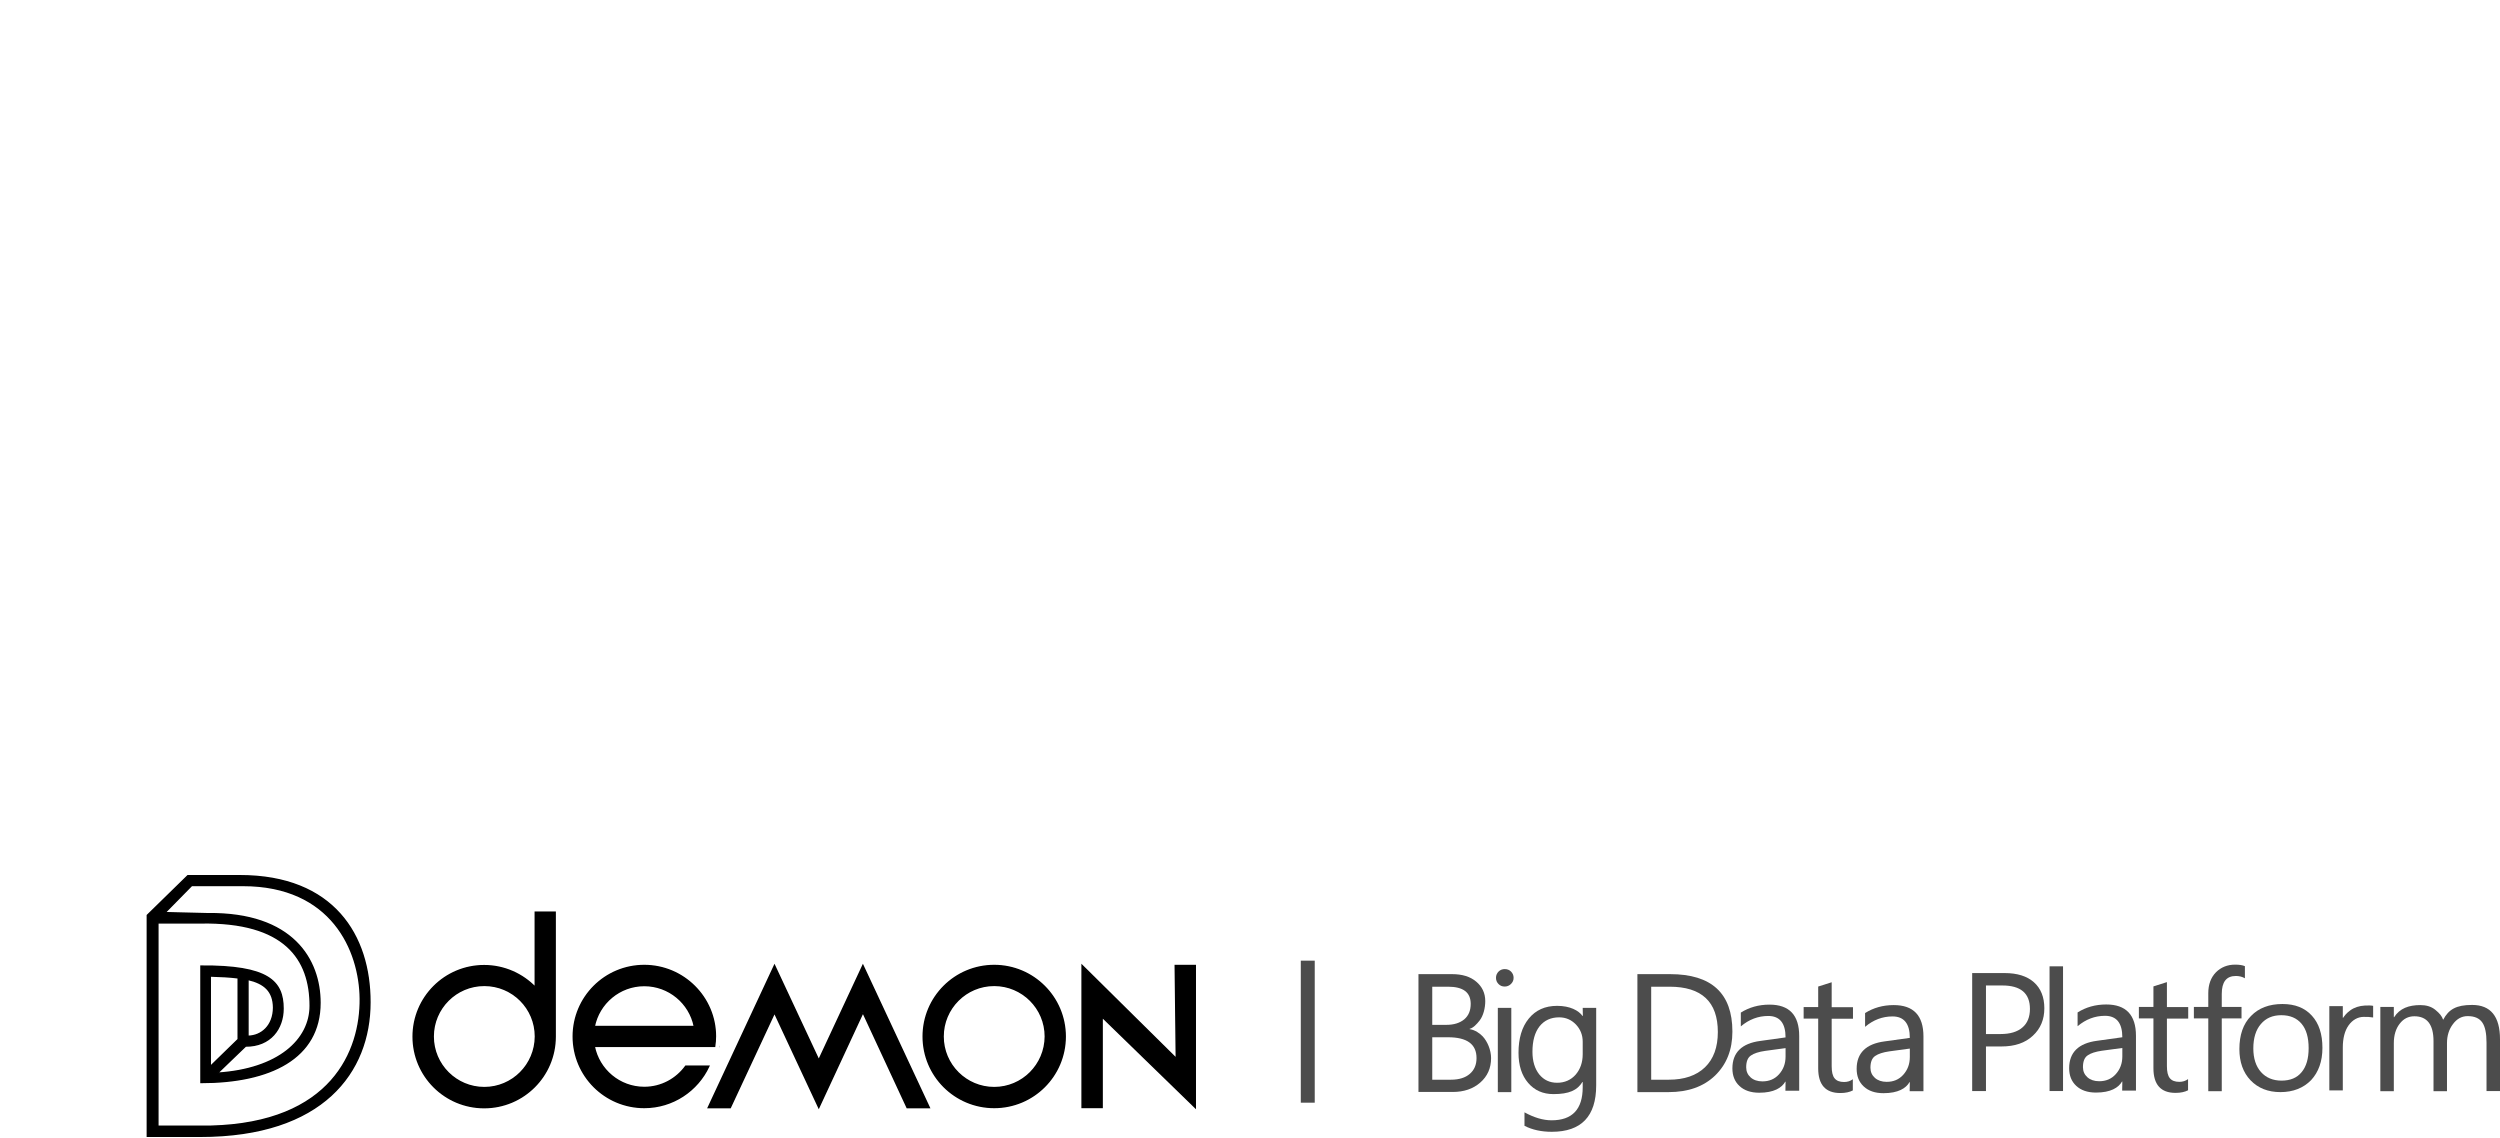
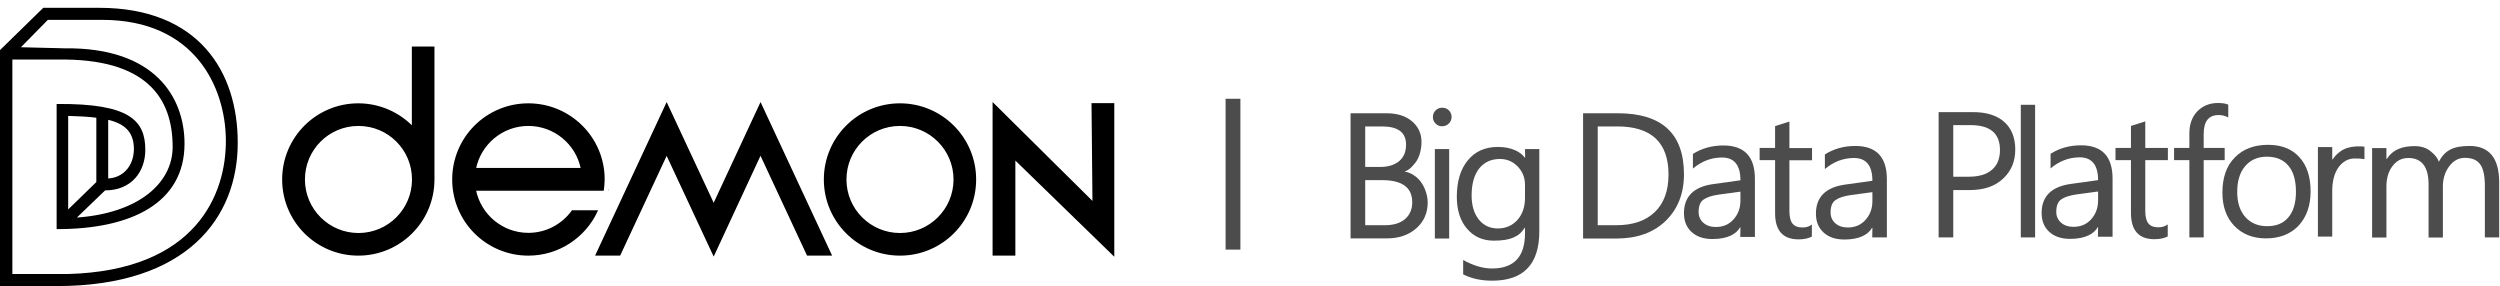
- <svg xmlns="http://www.w3.org/2000/svg" version="1.1" id="图层_1" x="0px" y="0px" style="enable-background:new 0 0 1728 1296;" xml:space="preserve">
+ <svg xmlns="http://www.w3.org/2000/svg" version="1.1" id="图层_1" x="0px" y="0px" viewBox="0 0 1536.4 175.7" style="enable-background:new 0 0 1536.4 175.7;" xml:space="preserve">
  <style type="text/css">
	.st0{fill:none;stroke:#000000;stroke-miterlimit:10;}
	.st1{stroke:#000000;stroke-miterlimit:10;}
	.st2{opacity:0.7;}
</style>
  <g>
-     <path class="st0" d="M875.1,566.6" />
-     <path class="st1" d="M156.7,571.6h-34.1c0,0-26.4,25.8-26.4,25.8l0,139.4c0,0,0,4.8,0,4.8h34.6c79.9,0,110.6-42,110.6-87.4   C241.5,610.6,217.6,571.6,156.7,571.6z M137.6,735.1h-34.6c0,0,0-4.8,0-4.8v-128h0l0-0.3v0.3h28.2c54.9-0.9,71.3,23.7,71.3,54.2   c0,22.2-20.7,41.5-60.7,44l18.5-17.8c16.3,0.1,24.4-11.5,24.4-24.4c0-17.8-9.5-28-53.5-27.7c0,0,0,0,0,0c0,0,0,75.9,0,75.9   c45.1,0,77.6-15.8,77.6-52c0-28-17.7-58.8-73.2-58.1l-28-0.7c0,0,17.5-17.8,17.5-17.8h33.5c58,0,76.3,42.4,76.6,74   C235.5,685.9,216.6,733.1,137.6,735.1z M137.2,696.2c0,0,0-59.2,0-59.2c0,0,0,0,0,0c6.9,0.2,13,0.5,18.3,1.2l0,0.2v40L137.2,696.2z    M161.8,676.4c0,0,0-37.2,0-37.2c10.9,2.5,16.7,7.7,16.8,18.5C178.5,669.5,170.8,676.3,161.8,676.4z" />
-     <path class="st1" d="M349.4,595.4v49.1c-8.4-8.7-20.3-14.2-33.4-14.2c-25.6,0-46.3,20.7-46.3,46.3c0,25.6,20.7,46.3,46.3,46.3   s46.3-20.7,46.3-46.3v-81.2H349.4z M316.1,709.9c-18.4,0-33.4-14.9-33.4-33.4c0-18.4,14.9-33.4,33.4-33.4s33.4,14.9,33.4,33.4   C349.4,695,334.5,709.9,316.1,709.9z" />
+     <path class="st0" d="M779.3,0.3" />
+     <path class="st1" d="M60.9,5.3H26.8c0,0-26.4,25.8-26.4,25.8l0,139.4c0,0,0,4.8,0,4.8h34.6c79.9,0,110.6-42,110.6-87.4   C145.7,44.3,121.8,5.3,60.9,5.3z M41.7,168.9H7.1c0,0,0-4.8,0-4.8v-128h0l0-0.3v0.3h28.2c54.9-0.9,71.3,23.7,71.3,54.2   c0,22.2-20.7,41.5-60.7,44l18.5-17.8c16.3,0.1,24.4-11.5,24.4-24.4c0-17.8-9.5-28-53.5-27.7c0,0,0,0,0,0c0,0,0,75.9,0,75.9   c45.1,0,77.6-15.8,77.6-52c0-28-17.7-58.8-73.2-58.1l-28-0.7c0,0,17.5-17.8,17.5-17.8h33.5c58,0,76.3,42.4,76.6,74   C139.7,119.6,120.8,166.8,41.7,168.9z M41.4,129.9c0,0,0-59.2,0-59.2c0,0,0,0,0,0c6.9,0.2,13,0.5,18.3,1.2l0,0.2v40L41.4,129.9z    M66,110.2c0,0,0-37.2,0-37.2c10.9,2.5,16.7,7.7,16.8,18.5C82.7,103.2,75,110,66,110.2z" />
+     <path class="st1" d="M253.6,29.1v49.1c-8.4-8.7-20.3-14.2-33.4-14.2c-25.6,0-46.3,20.7-46.3,46.3s20.7,46.3,46.3,46.3   s46.3-20.7,46.3-46.3V29.1H253.6z M220.3,143.7c-18.4,0-33.4-14.9-33.4-33.4s14.9-33.4,33.4-33.4s33.4,14.9,33.4,33.4   S238.7,143.7,220.3,143.7z" />
    <g>
-       <polygon class="st1" points="469.5,683.1 469.6,683.1 469.5,683.1   " />
-       <path class="st1" d="M420.5,630.2c-25.6,0-46.3,20.7-46.3,46.3c0,25.6,20.7,46.3,46.3,46.3c18.6,0,34.7-11,42.1-26.9    c0,0-15,0-15,0c-6.1,8.4-15.9,13.9-27.1,13.9c-16.2,0-29.7-11.6-32.7-26.9l0,0h78.6c0.3-2.1,0.5-4.3,0.5-6.5    C466.9,651,446.1,630.2,420.5,630.2z M387.8,670.1L387.8,670.1c3-15.3,16.5-26.9,32.7-26.9c16.1,0,29.6,11.4,32.7,26.6l0,0.2    H387.8z" />
+       <polygon class="st1" points="373.7,116.8 373.8,116.8 373.7,116.8   " />
+       <path class="st1" d="M324.7,64c-25.6,0-46.3,20.7-46.3,46.3s20.7,46.3,46.3,46.3c18.6,0,34.7-11,42.1-26.9c0,0-15,0-15,0    c-6.1,8.4-15.9,13.9-27.1,13.9c-16.2,0-29.7-11.6-32.7-26.9l0,0h78.6c0.3-2.1,0.5-4.3,0.5-6.5C371.1,84.7,350.3,64,324.7,64z     M292,103.8L292,103.8c3-15.3,16.5-26.9,32.7-26.9c16.1,0,29.6,11.4,32.7,26.6l0,0.2H292z" />
    </g>
-     <polyline class="st1" points="563.1,661 534.4,722.8 505.5,660.9 476.6,722.9 462.3,722.9 505.5,630.2 505.5,630.2 534.4,692    563.2,630.2 563.2,630.2 606.5,722.9 592.1,722.9 563.4,661.1  " />
-     <path class="st1" d="M648.9,630.2c-25.6,0-46.3,20.7-46.3,46.3c0,25.6,20.7,46.3,46.3,46.3c25.6,0,46.3-20.7,46.3-46.3   C695.2,651,674.5,630.2,648.9,630.2z M648.9,709.9c-18.4,0-33.4-14.9-33.4-33.4c0-18.4,14.9-33.4,33.4-33.4   c18.4,0,33.4,14.9,33.4,33.4C682.2,695,667.3,709.9,648.9,709.9z" />
-     <polygon class="st1" points="780.1,722.8 719.3,663.7 719.3,722.8 706.3,722.8 706.3,630.2 767.8,691 767.1,630.2 780.1,630.2  " />
+     <polyline class="st1" points="467.3,94.7 438.6,156.5 409.7,94.6 380.8,156.6 366.5,156.6 409.7,63.9 409.7,63.9 438.6,125.8    467.4,63.9 467.4,63.9 510.6,156.6 496.3,156.6 467.5,94.8  " />
+     <path class="st1" d="M553.1,64c-25.6,0-46.3,20.7-46.3,46.3c0,25.6,20.7,46.3,46.3,46.3c25.6,0,46.3-20.7,46.3-46.3   C599.4,84.7,578.6,64,553.1,64z M553.1,143.7c-18.4,0-33.4-14.9-33.4-33.4s14.9-33.4,33.4-33.4c18.4,0,33.4,14.9,33.4,33.4   S571.5,143.7,553.1,143.7z" />
+     <polygon class="st1" points="684.3,156.6 623.5,97.5 623.5,156.6 610.5,156.6 610.5,63.9 671.9,124.7 671.3,63.9 684.3,63.9  " />
    <g>
-       <path class="st2" d="M1393.9,711.8h-8.8l0.1-5.9h-0.2c-2.3,4-7.4,7.2-17,7.2c-5.5,0-9.8-1.5-12.9-4.4c-3.1-2.9-4.6-6.7-4.6-11.5    c0-10.3,6.1-16.3,18.2-17.9l16.5-2.3c0-9.3-3.8-14-11.3-14c-6.6,0-12.6,2.3-17.9,6.8v-9c5.4-3.4,11.6-5.2,18.7-5.2    c12.9,0,19.4,6.8,19.4,20.5V711.8z M1385.1,684l-13.3,1.8c-4.1,0.6-7.2,1.6-9.2,3c-2.1,1.4-3.1,4-3.1,7.7c0,2.7,1,4.9,2.9,6.6    c1.9,1.7,4.5,2.6,7.7,2.6c4.4,0,8-1.5,10.8-4.6c2.8-3.1,4.3-6.9,4.3-11.6V684z" />
-       <path class="st2" d="M1174.1,711.9h-8.8l0.1-5.9h-0.2c-2.3,4-7.4,7.2-17,7.2c-5.5,0-9.8-1.5-12.9-4.4c-3.1-2.9-4.6-6.7-4.6-11.5    c0-10.3,6.1-16.3,18.2-17.9l16.5-2.3c0-9.3-3.8-14-11.3-14c-6.6,0-12.6,2.3-17.9,6.8v-9c5.4-3.4,11.6-5.2,18.7-5.2    c12.9,0,19.4,6.8,19.4,20.5V711.9z M1165.3,684.1l-13.3,1.8c-4.1,0.6-7.2,1.6-9.2,3c-2.1,1.4-3.1,4-3.1,7.7c0,2.7,1,4.9,2.9,6.6    c1.9,1.7,4.5,2.6,7.7,2.6c4.4,0,8-1.5,10.8-4.6c2.8-3.1,4.3-6.9,4.3-11.6V684.1z" />
-       <path class="st2" d="M925.8,712.8v-77h21.9c6.7,0,11.9,1.6,15.8,4.9c3.9,3.3,5.9,7.5,5.9,12.7c0,4.4-1.2,9.5-3.7,12.7    c-1.9,2.4-4.1,4.8-6.5,5.4v0.2c3.6,0.5,6.8,2.9,8.5,4.7c3.1,3.3,5.5,8.9,5.5,14.2c0,6.6-2.4,11.9-7.1,16s-10.7,6.1-17.9,6.1H925.8    z M934.8,644v24.9h9.2c4.9,0,8.8-1.2,11.7-3.6c2.8-2.4,4.2-5.7,4.2-10.1c0-7.5-4.9-11.2-14.8-11.2H934.8z M934.8,677v27.7H947    c5.3,0,9.4-1.3,12.3-3.8c2.9-2.5,4.4-5.9,4.4-10.3c0-9.1-6.2-13.6-18.6-13.6H934.8z" />
-       <path class="st2" d="M982.1,643.9c-1.6,0-2.9-0.5-4-1.6c-1.1-1.1-1.7-2.4-1.7-4.1c0-1.6,0.6-3,1.7-4.1c1.1-1.1,2.5-1.6,4-1.6    c1.6,0,3,0.5,4.1,1.6c1.1,1.1,1.7,2.5,1.7,4.1c0,1.6-0.6,2.9-1.7,4C985.1,643.3,983.7,643.9,982.1,643.9z M986.4,712.8h-8.8v-55    h8.8V712.8z" />
-       <path class="st2" d="M1041.8,708.4c0,20.2-9.7,30.3-29,30.3c-6.8,0-12.7-1.3-17.8-3.9v-8.8c6.2,3.4,12.1,5.2,17.7,5.2    c13.5,0,20.3-7.2,20.3-21.6v-3.4h-0.2c-3.3,5.4-8.7,7.9-18.9,7.9c-6.8,0-12.3-2.4-16.5-7.3c-4.2-4.9-6.3-11.4-6.3-19.7    c0-9.3,2.2-16.8,6.7-22.3c4.5-5.5,10.6-8.3,18.5-8.3c8.4,0,14,3,16.6,6.6h0.2l-0.1-5.3h8.8V708.4z M1033,688v-8.1    c0-4.4-1.5-8.1-4.4-11.2c-3-3.1-6.6-4.7-11-4.7c-5.4,0-9.7,2-12.8,5.9c-3.1,4-4.6,9.5-4.6,16.6c0,6.1,1.5,11,4.4,14.7    c3,3.7,6.9,5.5,11.7,5.5c4.9,0,9-1.8,12.1-5.3C1031.4,697.9,1033,693.5,1033,688z" />
-       <path class="st2" d="M1068.7,712.8v-77h21.3c27.1,0,40.7,12.5,40.7,37.5c0,11.9-3.8,21.4-11.3,28.7c-7.5,7.2-17.6,10.8-30.3,10.8    H1068.7z M1077.7,644v60.7h11.5c10.1,0,18-2.7,23.6-8.1c5.6-5.4,8.4-13.1,8.4-23c0-19.7-10.5-29.6-31.5-29.6H1077.7z" />
-       <path class="st2" d="M1209.3,711.7c-2.1,1.1-4.8,1.7-8.2,1.7c-9.6,0-14.4-5.4-14.4-16.1v-32.5h-9.5v-7.5h9.5v-13.4l8.8-2.8v16.3    h13.9v7.5h-13.9v31c0,3.7,0.6,6.3,1.9,7.9c1.3,1.6,3.3,2.4,6.2,2.4c2.2,0,4.1-0.6,5.7-1.8V711.7z" />
-       <path class="st2" d="M1255.2,712.2h-8.8l0.1-5.9h-0.2c-2.3,4-7.4,7.2-17,7.2c-5.5,0-9.8-1.5-12.9-4.4c-3.1-2.9-4.6-6.7-4.6-11.5    c0-10.3,6.1-16.3,18.2-17.9l16.5-2.3c0-9.3-3.8-14-11.3-14c-6.6,0-12.6,2.3-17.9,6.8v-9c5.4-3.4,11.6-5.2,18.7-5.2    c12.9,0,19.4,6.8,19.4,20.5V712.2z M1246.4,684.4l-13.3,1.8c-4.1,0.6-7.2,1.6-9.2,3c-2.1,1.4-3.1,4-3.1,7.7c0,2.7,1,4.9,2.9,6.6    c1.9,1.7,4.5,2.6,7.7,2.6c4.4,0,8-1.5,10.8-4.6c2.8-3.1,4.3-6.9,4.3-11.6V684.4z" />
-       <path class="st2" d="M1296.2,683v29.1h-9v-77h21.2c8.2,0,14.6,2,19.1,6c4.5,4,6.8,9.7,6.8,17s-2.5,13.3-7.5,17.9    c-5,4.7-11.8,7-20.4,7H1296.2z M1296.2,643.3v31.6h9.5c6.2,0,11-1.4,14.3-4.3c3.3-2.8,4.9-6.9,4.9-12.1c0-10.2-6-15.3-18-15.3    H1296.2z" />
-       <path class="st2" d="M1346.5,712.1h-8.8v-81.4h8.8V712.1z" />
-       <path class="st2" d="M1428.1,711.6c-2.1,1.1-4.8,1.7-8.2,1.7c-9.6,0-14.4-5.4-14.4-16.1v-32.5h-9.5v-7.5h9.5v-13.4l8.8-2.8v16.3    h13.9v7.5h-13.9v31c0,3.7,0.6,6.3,1.9,7.9c1.3,1.6,3.3,2.4,6.2,2.4c2.2,0,4.1-0.6,5.7-1.8V711.6z" />
-       <path class="st2" d="M1465.2,638.5c-1.7-1-3.7-1.5-5.9-1.5c-6.2,0-9.2,3.9-9.2,11.7v8.5h12.9v7.5h-12.9v47.5h-8.8v-47.5h-9.4v-7.5    h9.4v-8.9c0-5.8,1.7-10.3,5-13.7c3.3-3.3,7.5-5,12.5-5c2.7,0,4.8,0.3,6.4,1V638.5z" />
-       <path class="st2" d="M1488.4,712.8c-8.1,0-14.6-2.6-19.5-7.7c-4.9-5.1-7.3-12-7.3-20.4c0-9.2,2.5-16.5,7.6-21.6    c5-5.2,11.9-7.8,20.5-7.8c8.2,0,14.6,2.5,19.2,7.6c4.6,5,6.9,12,6.9,21c0,8.8-2.5,15.8-7.4,21.1    C1503.4,710.1,1496.7,712.8,1488.4,712.8z M1489,662.6c-5.7,0-10.1,1.9-13.4,5.8c-3.3,3.8-4.9,9.2-4.9,15.9c0,6.5,1.7,11.7,5,15.4    s7.8,5.6,13.4,5.6c5.7,0,10.1-1.8,13.1-5.5c3.1-3.7,4.6-8.9,4.6-15.7c0-6.9-1.5-12.2-4.6-15.9    C1499.1,664.5,1494.7,662.6,1489,662.6z" />
-       <path class="st2" d="M1549,664.1c-2.7-0.4-3.4-0.4-6.3-0.4c-3.8,0-7.3,2-9.8,5.5c-2.5,3.5-3.8,8.4-3.8,14.5v28h-8.8v-55h8.8l0,7.6    h0.2c1.2-1.6,1.9-2.8,4.6-4.8c2.7-2,6-3,9.6-3.2c2.5-0.1,4-0.1,5.4,0.2V664.1z" />
-       <path class="st2" d="M1631.7,712.1h-8.8v-31.6c0-6.1-0.9-10.5-2.8-13.2c-1.9-2.7-5-4.1-9.5-4.1c-3.8,0-7,1.7-9.6,5.2    c-2.6,3.4-3.9,7.6-3.9,12.4v31.4h-8.8v-32.7c0-10.8-4.2-16.2-12.5-16.2c-3.9,0-7.1,1.6-9.6,4.9c-2.5,3.2-3.8,7.5-3.8,12.6v31.4    h-8.8v-55h8.8l0,6.7h0.2c3.7-5.8,9.6-7.9,17.1-7.9c3.8,0,7.1,0.9,9.8,3.1c2.8,2.3,4.3,4.1,5.1,6.5c3.6-6.8,8.5-9.7,18.9-9.7    c12.1,0,18.2,7.5,18.2,22.4V712.1z" />
+       <path class="st2" d="M1298.1,145.5h-8.8l0.1-5.9h-0.2c-2.3,4-7.4,7.2-17,7.2c-5.5,0-9.8-1.5-12.9-4.4c-3.1-2.9-4.6-6.7-4.6-11.5    c0-10.3,6.1-16.3,18.2-17.9l16.5-2.3c0-9.3-3.8-14-11.3-14c-6.6,0-12.6,2.3-17.9,6.8v-9c5.4-3.4,11.6-5.2,18.7-5.2    c12.9,0,19.4,6.8,19.4,20.5V145.5z M1289.3,117.7l-13.3,1.8c-4.1,0.6-7.2,1.6-9.2,3c-2.1,1.4-3.1,4-3.1,7.7c0,2.7,1,4.9,2.9,6.6    c1.9,1.7,4.5,2.6,7.7,2.6c4.4,0,8-1.5,10.8-4.6c2.8-3.1,4.3-6.9,4.3-11.6V117.7z" />
+       <path class="st2" d="M1078.3,145.6h-8.8l0.1-5.9h-0.2c-2.3,4-7.4,7.2-17,7.2c-5.5,0-9.8-1.5-12.9-4.4c-3.1-2.9-4.6-6.7-4.6-11.5    c0-10.3,6.1-16.3,18.2-17.9l16.5-2.3c0-9.3-3.8-14-11.3-14c-6.6,0-12.6,2.3-17.9,6.8v-9c5.4-3.4,11.6-5.2,18.7-5.2    c12.9,0,19.4,6.8,19.4,20.5V145.6z M1069.5,117.8l-13.3,1.8c-4.1,0.6-7.2,1.6-9.2,3c-2.1,1.4-3.1,4-3.1,7.7c0,2.7,1,4.9,2.9,6.6    c1.9,1.7,4.5,2.6,7.7,2.6c4.4,0,8-1.5,10.8-4.6c2.8-3.1,4.3-6.9,4.3-11.6V117.8z" />
+       <path class="st2" d="M830,146.6v-77h21.9c6.7,0,11.9,1.6,15.8,4.9c3.9,3.3,5.9,7.5,5.9,12.7c0,4.4-1.2,9.5-3.7,12.7    c-1.9,2.4-4.1,4.8-6.5,5.4v0.2c3.6,0.5,6.8,2.9,8.5,4.7c3.1,3.3,5.5,8.9,5.5,14.2c0,6.6-2.4,11.9-7.1,16s-10.7,6.1-17.9,6.1H830z     M839,77.7v24.9h9.2c4.9,0,8.8-1.2,11.7-3.6c2.8-2.4,4.2-5.7,4.2-10.1c0-7.5-4.9-11.2-14.8-11.2H839z M839,110.7v27.7h12.2    c5.3,0,9.4-1.3,12.3-3.8c2.9-2.5,4.4-5.9,4.4-10.3c0-9.1-6.2-13.6-18.6-13.6H839z" />
+       <path class="st2" d="M886.3,77.6c-1.6,0-2.9-0.5-4-1.6c-1.1-1.1-1.7-2.4-1.7-4.1c0-1.6,0.6-3,1.7-4.1c1.1-1.1,2.5-1.6,4-1.6    c1.6,0,3,0.5,4.1,1.6c1.1,1.1,1.7,2.5,1.7,4.1c0,1.6-0.6,2.9-1.7,4C889.3,77,887.9,77.6,886.3,77.6z M890.6,146.6h-8.8v-55h8.8    V146.6z" />
+       <path class="st2" d="M946,142.2c0,20.2-9.7,30.3-29,30.3c-6.8,0-12.7-1.3-17.8-3.9v-8.8c6.2,3.4,12.1,5.2,17.7,5.2    c13.5,0,20.3-7.2,20.3-21.6V140H937c-3.3,5.4-8.7,7.9-18.9,7.9c-6.8,0-12.3-2.4-16.5-7.3c-4.2-4.9-6.3-11.4-6.3-19.7    c0-9.3,2.2-16.8,6.7-22.3c4.5-5.5,10.6-8.3,18.5-8.3c8.4,0,14,3,16.6,6.6h0.2l-0.1-5.3h8.8V142.2z M937.2,121.7v-8.1    c0-4.4-1.5-8.1-4.4-11.2c-3-3.1-6.6-4.7-11-4.7c-5.4,0-9.7,2-12.8,5.9c-3.1,4-4.6,9.5-4.6,16.6c0,6.1,1.5,11,4.4,14.7    c3,3.7,6.9,5.5,11.7,5.5c4.9,0,9-1.8,12.1-5.3C935.6,131.7,937.2,127.2,937.2,121.7z" />
+       <path class="st2" d="M972.9,146.6v-77h21.3c27.1,0,40.7,12.5,40.7,37.5c0,11.9-3.8,21.4-11.3,28.7c-7.5,7.2-17.6,10.8-30.3,10.8    H972.9z M981.9,77.7v60.7h11.5c10.1,0,18-2.7,23.6-8.1c5.6-5.4,8.4-13.1,8.4-23c0-19.7-10.5-29.6-31.5-29.6H981.9z" />
+       <path class="st2" d="M1113.5,145.4c-2.1,1.1-4.8,1.7-8.2,1.7c-9.6,0-14.4-5.4-14.4-16.1V98.4h-9.5v-7.5h9.5V77.5l8.8-2.8v16.3    h13.9v7.5h-13.9v31c0,3.7,0.6,6.3,1.9,7.9c1.3,1.6,3.3,2.4,6.2,2.4c2.2,0,4.1-0.6,5.7-1.8V145.4z" />
+       <path class="st2" d="M1159.4,145.9h-8.8l0.1-5.9h-0.2c-2.3,4-7.4,7.2-17,7.2c-5.5,0-9.8-1.5-12.9-4.4c-3.1-2.9-4.6-6.7-4.6-11.5    c0-10.3,6.1-16.3,18.2-17.9l16.5-2.3c0-9.3-3.8-14-11.3-14c-6.6,0-12.6,2.3-17.9,6.8v-9c5.4-3.4,11.6-5.2,18.7-5.2    c12.9,0,19.4,6.8,19.4,20.5V145.9z M1150.6,118.1l-13.3,1.8c-4.1,0.6-7.2,1.6-9.2,3c-2.1,1.4-3.1,4-3.1,7.7c0,2.7,1,4.9,2.9,6.6    c1.9,1.7,4.5,2.6,7.7,2.6c4.4,0,8-1.5,10.8-4.6c2.8-3.1,4.3-6.9,4.3-11.6V118.1z" />
+       <path class="st2" d="M1200.4,116.8v29.1h-9v-77h21.2c8.2,0,14.6,2,19.1,6c4.5,4,6.8,9.7,6.8,17s-2.5,13.3-7.5,17.9    c-5,4.7-11.8,7-20.4,7H1200.4z M1200.4,77v31.6h9.5c6.2,0,11-1.4,14.3-4.3c3.3-2.8,4.9-6.9,4.9-12.1c0-10.2-6-15.3-18-15.3H1200.4    z" />
+       <path class="st2" d="M1250.7,145.9h-8.8V64.4h8.8V145.9z" />
+       <path class="st2" d="M1332.2,145.3c-2.1,1.1-4.8,1.7-8.2,1.7c-9.6,0-14.4-5.4-14.4-16.1V98.4h-9.5v-7.5h9.5V77.4l8.8-2.8v16.3    h13.9v7.5h-13.9v31c0,3.7,0.6,6.3,1.9,7.9c1.3,1.6,3.3,2.4,6.2,2.4c2.2,0,4.1-0.6,5.7-1.8V145.3z" />
+       <path class="st2" d="M1369.4,72.2c-1.7-1-3.7-1.5-5.9-1.5c-6.2,0-9.2,3.9-9.2,11.7v8.5h12.9v7.5h-12.9v47.5h-8.8V98.4h-9.4v-7.5    h9.4V82c0-5.8,1.7-10.3,5-13.7c3.3-3.3,7.5-5,12.5-5c2.7,0,4.8,0.3,6.4,1V72.2z" />
+       <path class="st2" d="M1392.6,146.5c-8.1,0-14.6-2.6-19.5-7.7c-4.9-5.1-7.3-12-7.3-20.4c0-9.2,2.5-16.5,7.6-21.6    c5-5.2,11.9-7.8,20.5-7.8c8.2,0,14.6,2.5,19.2,7.6c4.6,5,6.9,12,6.9,21c0,8.8-2.5,15.8-7.4,21.1    C1407.6,143.9,1400.9,146.5,1392.6,146.5z M1393.2,96.3c-5.7,0-10.1,1.9-13.4,5.8c-3.3,3.8-4.9,9.2-4.9,15.9    c0,6.5,1.7,11.7,5,15.4s7.8,5.6,13.4,5.6c5.7,0,10.1-1.8,13.1-5.5c3.1-3.7,4.6-8.9,4.6-15.7c0-6.9-1.5-12.2-4.6-15.9    C1403.3,98.2,1398.9,96.3,1393.2,96.3z" />
+       <path class="st2" d="M1453.2,97.8c-2.7-0.4-3.4-0.4-6.3-0.4c-3.8,0-7.3,2-9.8,5.5c-2.5,3.5-3.8,8.4-3.8,14.5v28h-8.8v-55h8.8    l0,7.6h0.2c1.2-1.6,1.9-2.8,4.6-4.8c2.7-2,6-3,9.6-3.2c2.5-0.1,4-0.1,5.4,0.2V97.8z" />
+       <path class="st2" d="M1535.9,145.9h-8.8v-31.6c0-6.1-0.9-10.5-2.8-13.2c-1.9-2.7-5-4.1-9.5-4.1c-3.8,0-7,1.7-9.6,5.2    c-2.6,3.4-3.9,7.6-3.9,12.4v31.4h-8.8v-32.7c0-10.8-4.2-16.2-12.5-16.2c-3.9,0-7.1,1.6-9.6,4.9c-2.5,3.2-3.8,7.5-3.8,12.6v31.4    h-8.8v-55h8.8l0,6.7h0.2c3.7-5.8,9.6-7.9,17.1-7.9c3.8,0,7.1,0.9,9.8,3.1c2.8,2.3,4.3,4.1,5.1,6.5c3.6-6.8,8.5-9.7,18.9-9.7    c12.1,0,18.2,7.5,18.2,22.4V145.9z" />
    </g>
-     <rect x="849" y="627" class="st2" width="9.1" height="92.7" />
+     <rect x="753.2" y="60.7" class="st2" width="9.1" height="92.7" />
  </g>
</svg>
